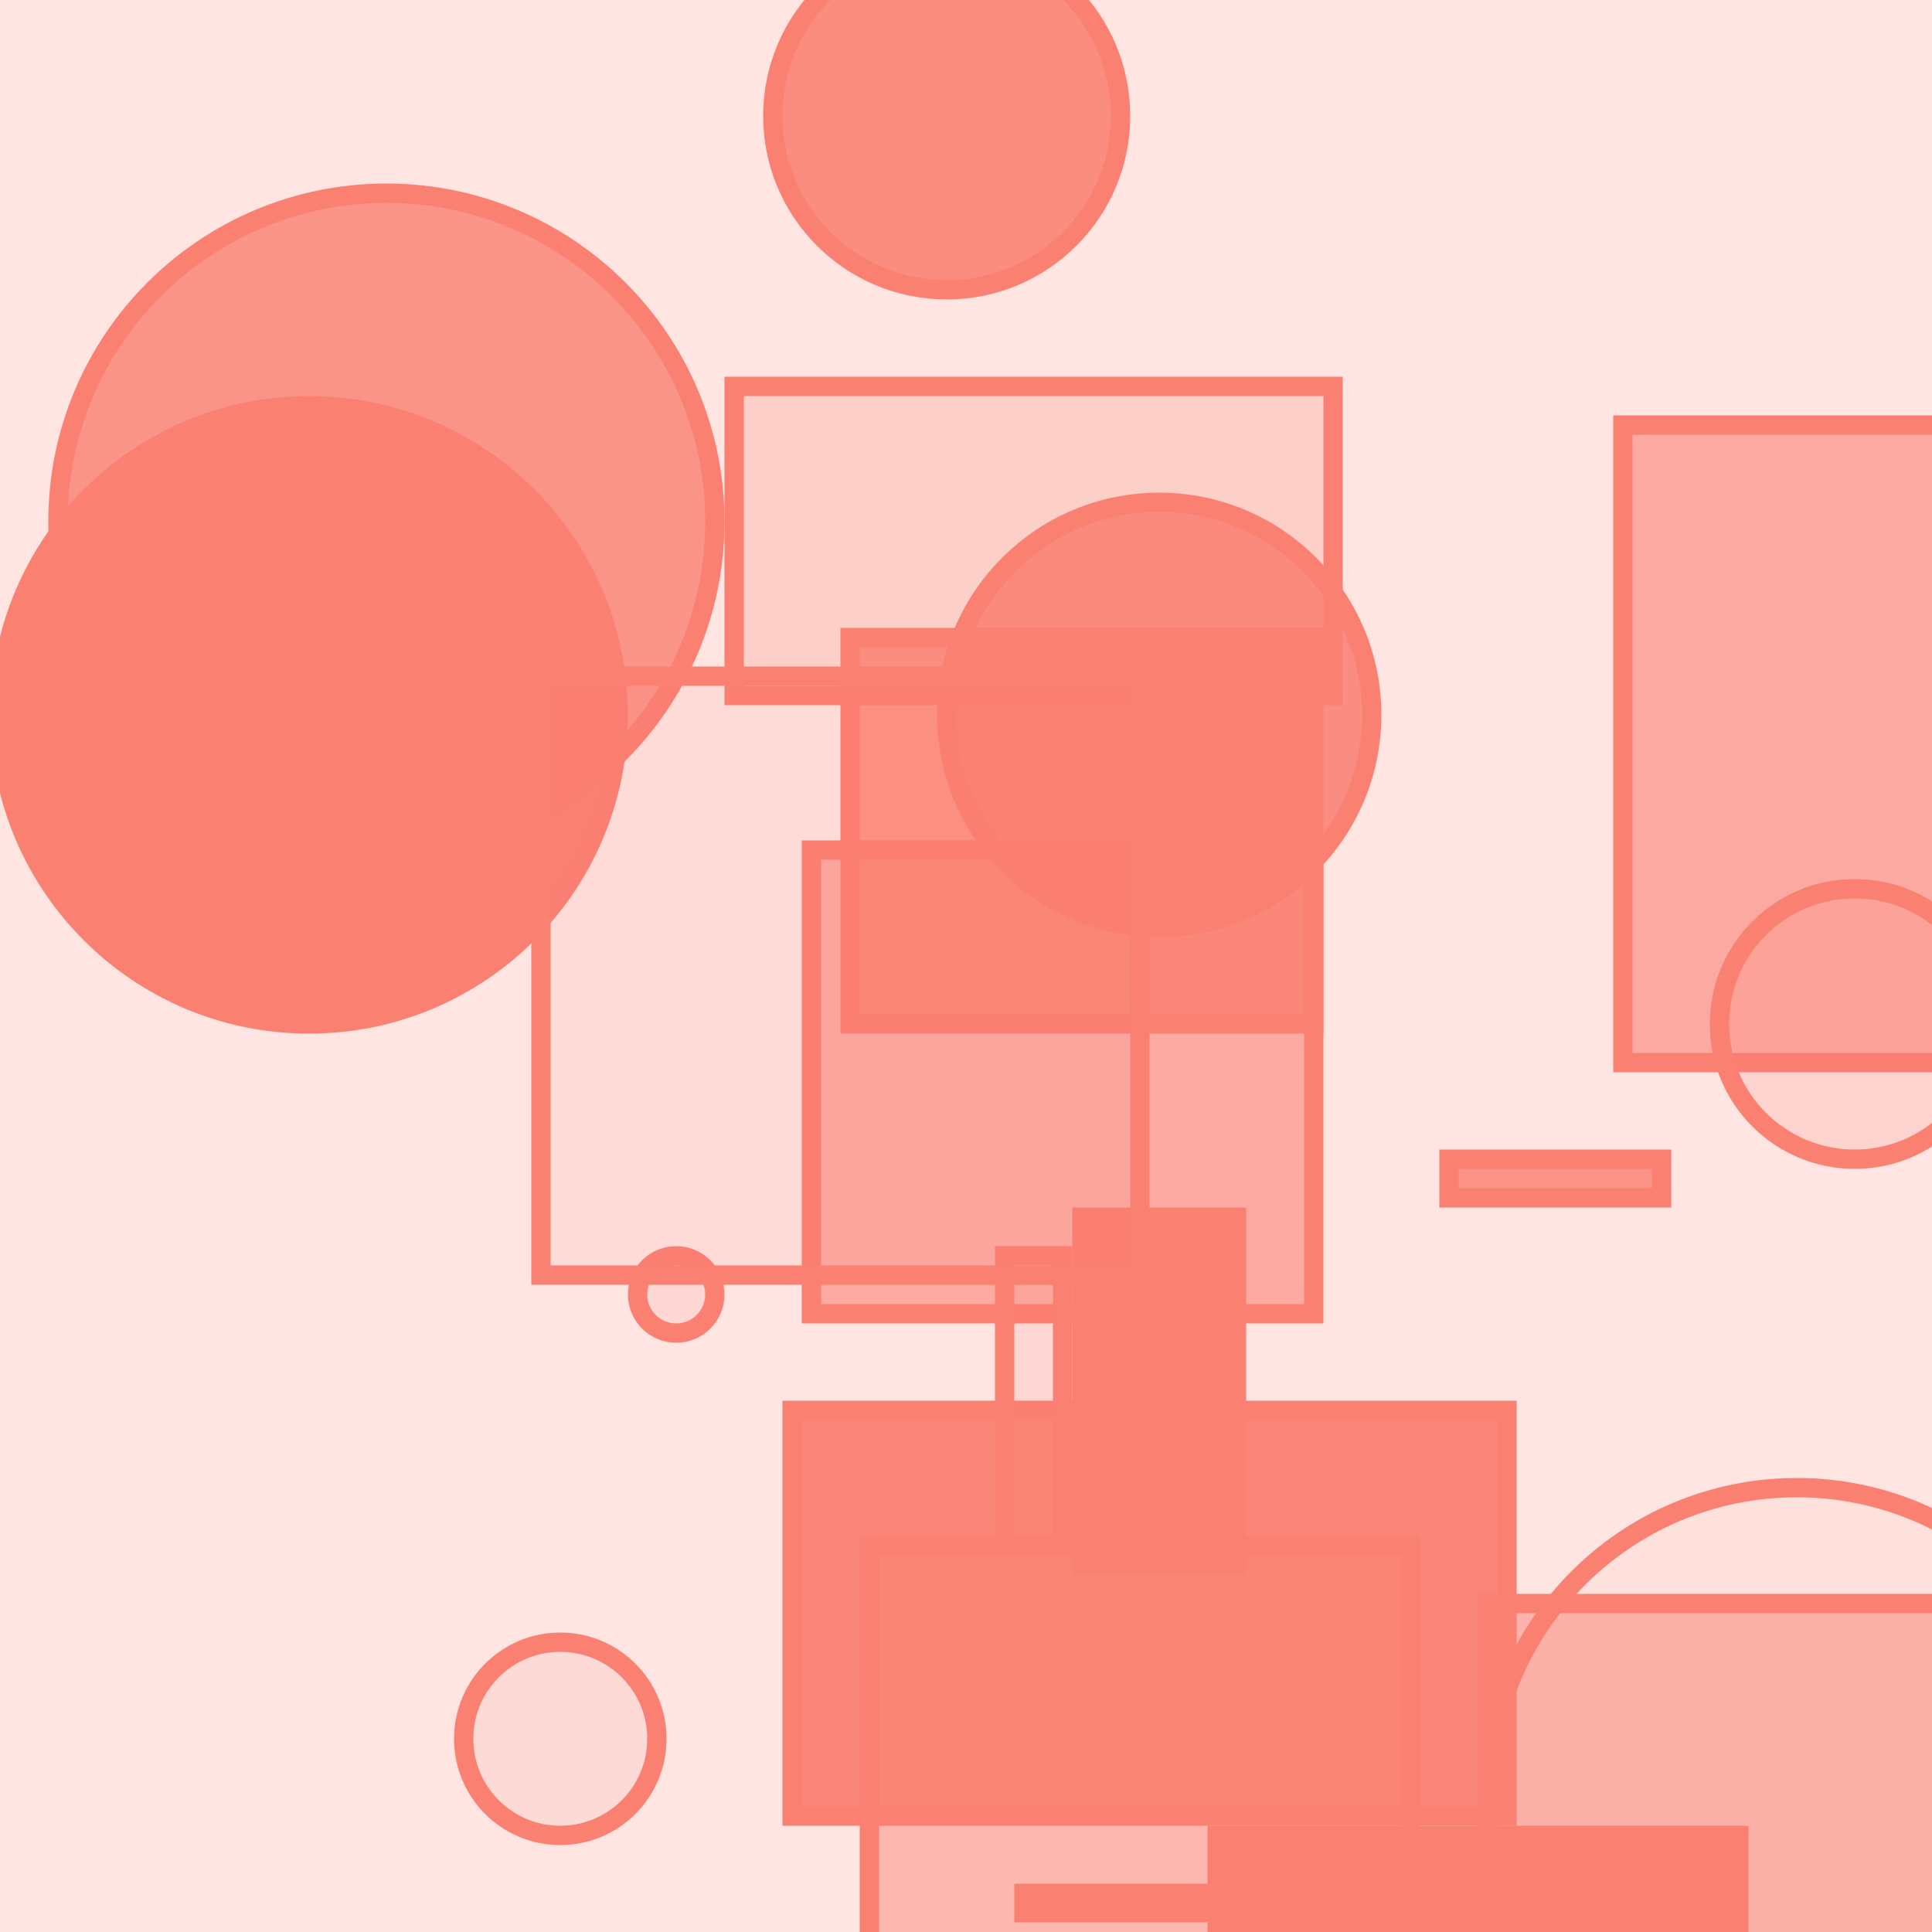
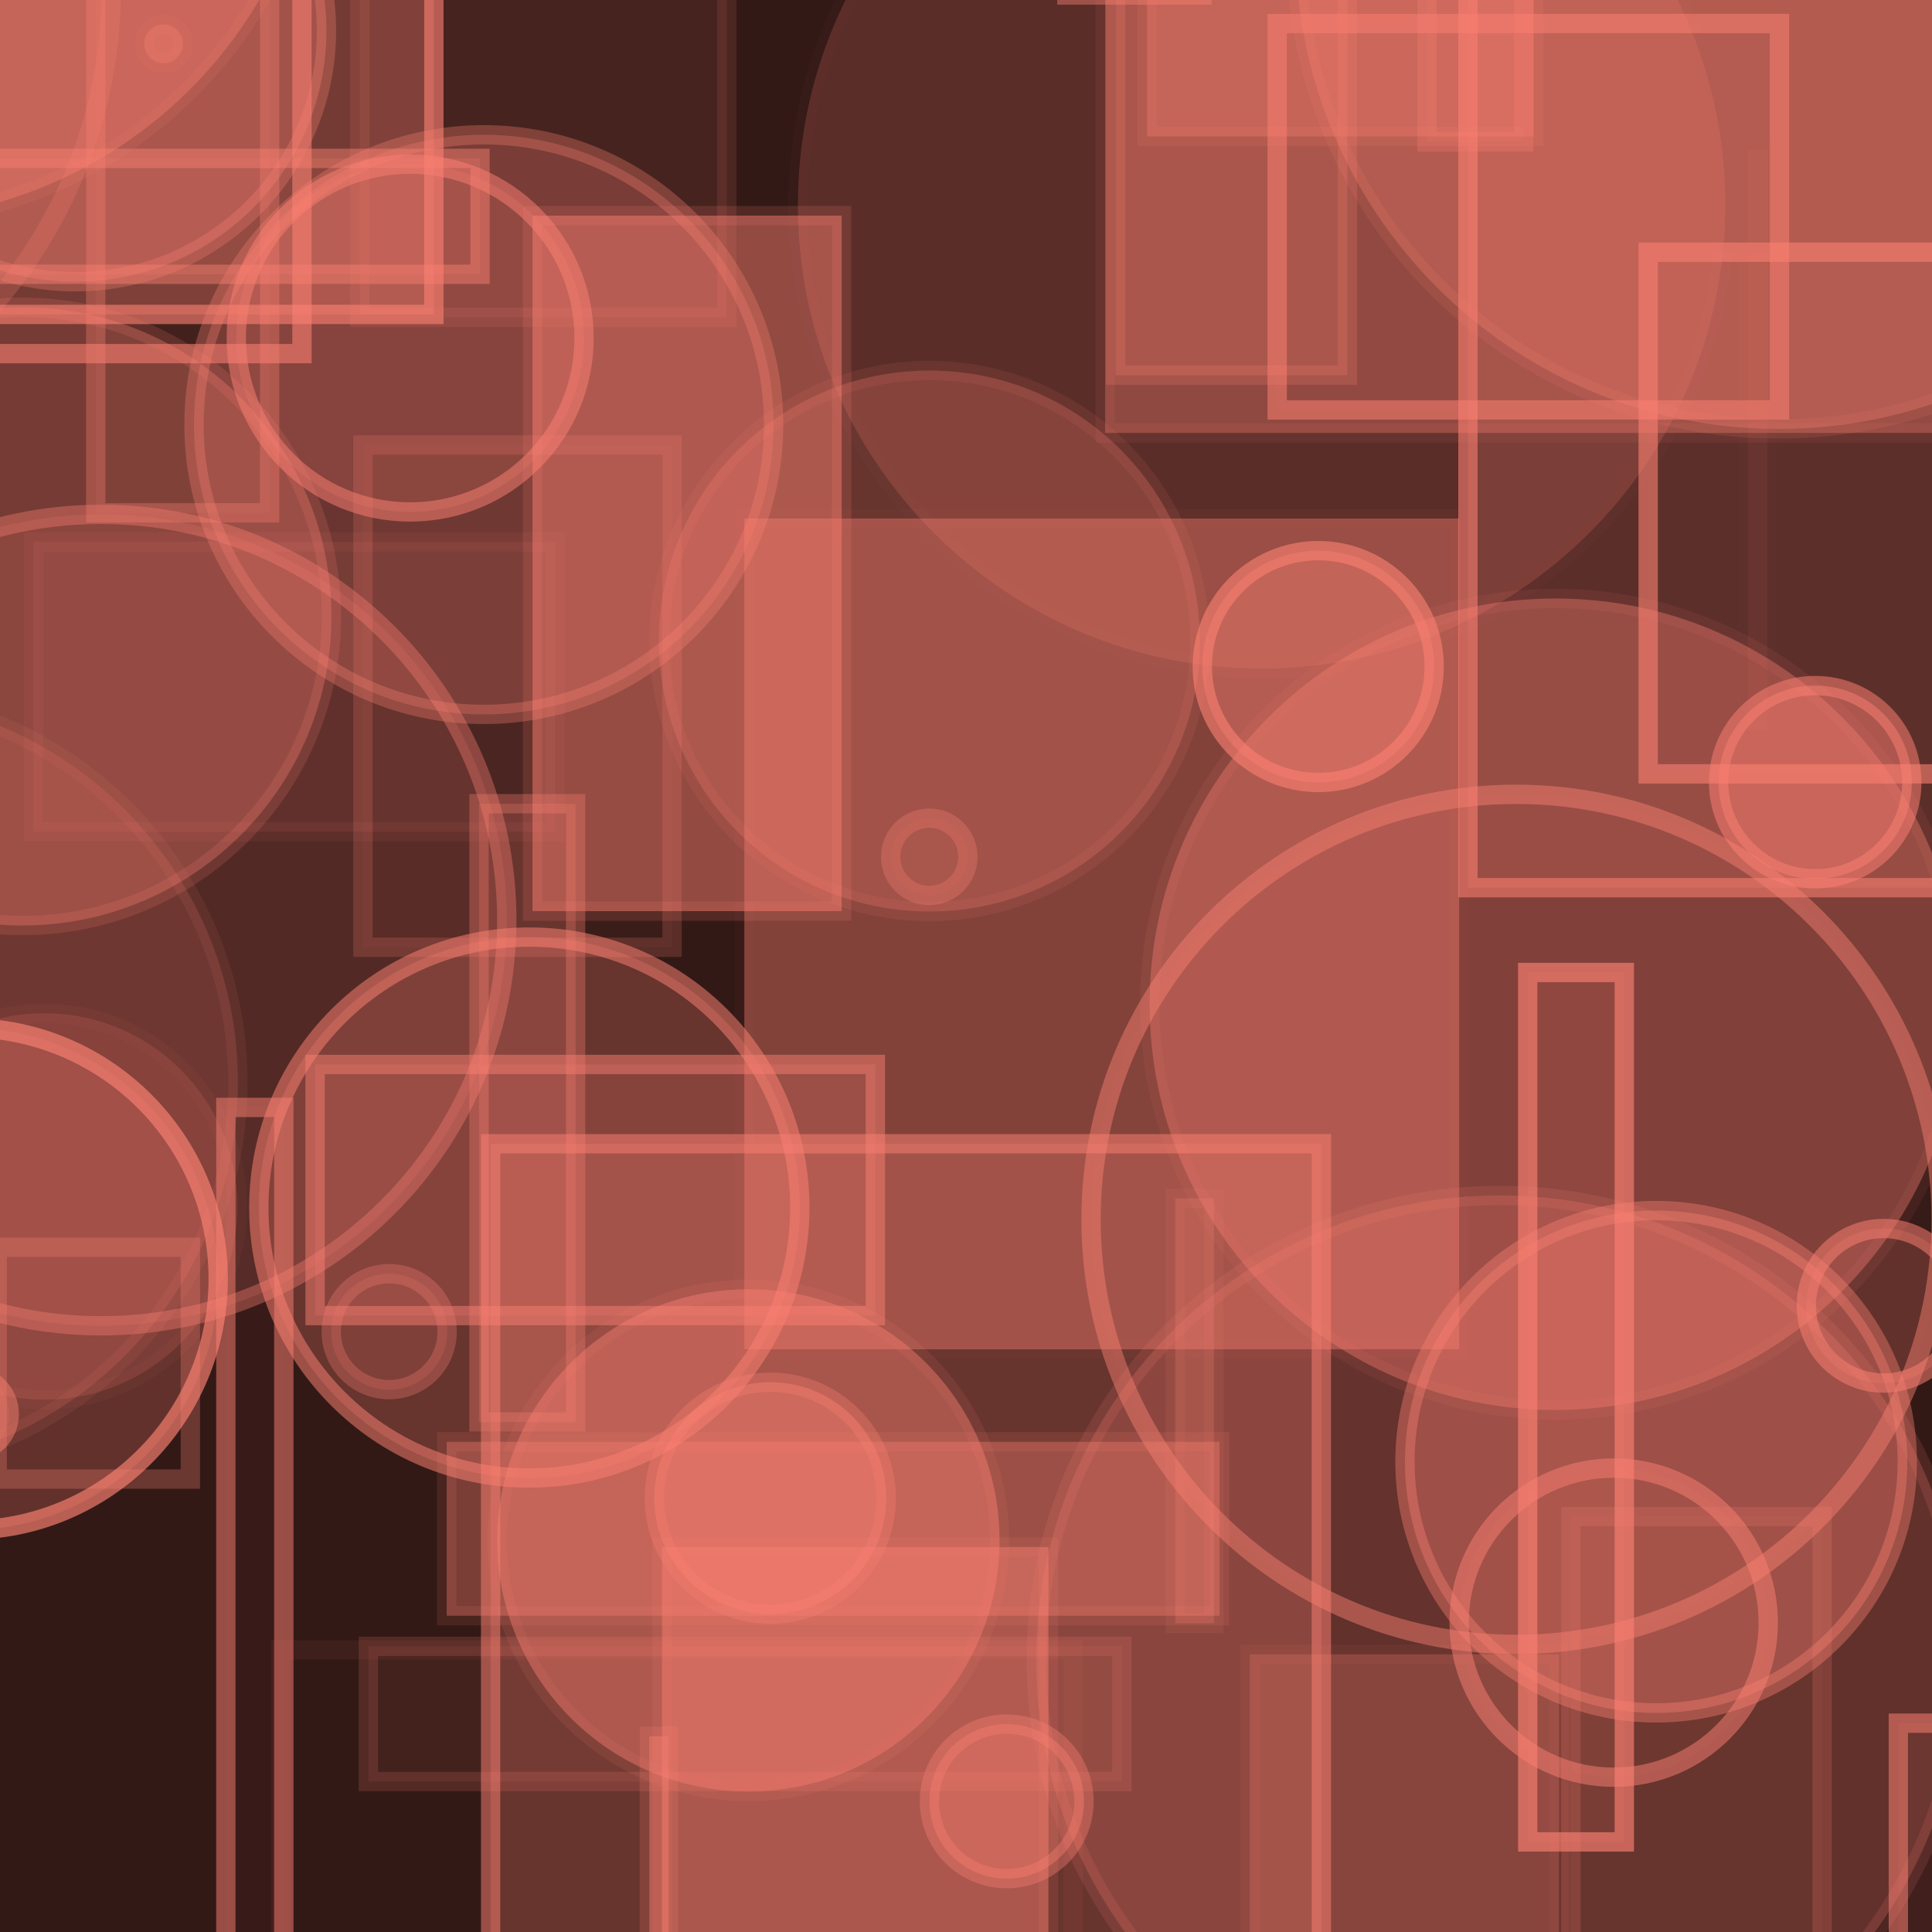
<svg xmlns="http://www.w3.org/2000/svg" width="100" height="100" version="1.1">
+   <rect x="0" y="0" width="100" height="100" fill="black" />
  <rect x="0" y="0" width="100" height="100" fill="rgb(250, 128, 114)" fill-opacity="0.2" />
-   <circle cx="60" cy="37" r="11" stroke="rgb(250, 128, 114)" fill="rgb(250, 128, 114)" fill-opacity="0.86" />
-   <rect x="75" y="60" width="11" height="2" stroke="rgb(250, 128, 114)" fill="rgb(250, 128, 114)" fill-opacity="0.82" />
-   <rect x="84" y="22" width="26" height="33" stroke="rgb(250, 128, 114)" fill="rgb(250, 128, 114)" fill-opacity="0.58" />
-   <circle cx="96" cy="53" r="7" stroke="rgb(250, 128, 114)" fill="rgb(250, 128, 114)" fill-opacity="0.17" />
-   <circle cx="20" cy="27" r="17" stroke="rgb(250, 128, 114)" fill="rgb(250, 128, 114)" fill-opacity="0.8" />
-   <rect x="77" y="83" width="26" height="18" stroke="rgb(250, 128, 114)" fill="rgb(250, 128, 114)" fill-opacity="0.49" />
-   <rect x="63" y="95" width="27" height="28" stroke="rgb(250, 128, 114)" fill="rgb(250, 128, 114)" fill-opacity="0.99" />
-   <rect x="53" y="98" width="26" height="1" stroke="rgb(250, 128, 114)" fill="rgb(250, 128, 114)" fill-opacity="0.22" />
-   <rect x="42" y="44" width="26" height="24" stroke="rgb(250, 128, 114)" fill="rgb(250, 128, 114)" fill-opacity="0.58" />
-   <circle cx="16" cy="37" r="16" stroke="rgb(250, 128, 114)" fill="rgb(250, 128, 114)" fill-opacity="0.99" />
-   <circle cx="35" cy="67" r="2" stroke="rgb(250, 128, 114)" fill="rgb(250, 128, 114)" fill-opacity="0.13" />
-   <rect x="41" y="73" width="37" height="21" stroke="rgb(250, 128, 114)" fill="rgb(250, 128, 114)" fill-opacity="0.93" />
-   <rect x="56" y="63" width="8" height="18" stroke="rgb(250, 128, 114)" fill="rgb(250, 128, 114)" fill-opacity="0.99" />
-   <rect x="45" y="80" width="28" height="31" stroke="rgb(250, 128, 114)" fill="rgb(250, 128, 114)" fill-opacity="0.46" />
-   <circle cx="29" cy="90" r="5" stroke="rgb(250, 128, 114)" fill="rgb(250, 128, 114)" fill-opacity="0.11" />
-   <rect x="52" y="65" width="3" height="15" stroke="rgb(250, 128, 114)" fill="rgb(250, 128, 114)" fill-opacity="0.13" />
-   <circle cx="49" cy="6" r="9" stroke="rgb(250, 128, 114)" fill="rgb(250, 128, 114)" fill-opacity="0.87" />
-   <rect x="44" y="33" width="24" height="20" stroke="rgb(250, 128, 114)" fill="rgb(250, 128, 114)" fill-opacity="0.83" />
-   <rect x="38" y="20" width="31" height="16" stroke="rgb(250, 128, 114)" fill="rgb(250, 128, 114)" fill-opacity="0.22" />
-   <circle cx="93" cy="93" r="16" stroke="rgb(250, 128, 114)" fill="rgb(250, 128, 114)" fill-opacity="0.04" />
-   <rect x="28" y="35" width="31" height="31" stroke="rgb(250, 128, 114)" fill="rgb(250, 128, 114)" fill-opacity="0.1" />
+   <circle cx="48.099" cy="44.348" r="2" stroke="rgb(250, 128, 114)" fill="rgb(250, 128, 114)" fill-opacity="0.08" stroke-opacity="0.31" />
+   <rect x="-5.152" y="8.197" width="30" height="6" stroke="rgb(250, 128, 114)" fill="rgb(250, 128, 114)" fill-opacity="0.17" stroke-opacity="0.46" />
+   <rect x="-46.147" y="69.021" width="6" height="20" stroke="rgb(250, 128, 114)" fill="rgb(250, 128, 114)" fill-opacity="0.08" stroke-opacity="0.51" />
+   <circle cx="3.897" cy="1.582" r="13" stroke="rgb(250, 128, 114)" fill="rgb(250, 128, 114)" fill-opacity="0.35" stroke-opacity="0.3" />
+   <circle cx="-7.687" cy="56.041" r="20" stroke="rgb(250, 128, 114)" fill="rgb(250, 128, 114)" fill-opacity="0.17" stroke-opacity="0.09" />
+   <circle cx="-34.518" cy="-39.311" r="25" stroke="rgb(250, 128, 114)" fill="rgb(250, 128, 114)" fill-opacity="0.42" stroke-opacity="0.57" />
+   <circle cx="21.229" cy="17.498" r="9" stroke="rgb(250, 128, 114)" fill="rgb(250, 128, 114)" fill-opacity="0.2" stroke-opacity="0.52" />
+   <circle cx="-24.232" cy="9.964" r="14" stroke="rgb(250, 128, 114)" fill="rgb(250, 128, 114)" fill-opacity="0.01" stroke-opacity="0.53" />
+   <rect x="57.743" y="-11.583" width="12" height="31" stroke="rgb(250, 128, 114)" fill="rgb(250, 128, 114)" fill-opacity="0.25" stroke-opacity="0.22" />
+   <rect x="91.194" y="-45.032" width="12" height="16" stroke="rgb(250, 128, 114)" fill="rgb(250, 128, 114)" fill-opacity="0.25" stroke-opacity="0.11" />
+   <circle cx="17.894" cy="-31.149" r="14" stroke="rgb(250, 128, 114)" fill="rgb(250, 128, 114)" fill-opacity="0.31" stroke-opacity="0.12" />
+   <circle cx="65.299" cy="10.606" r="24" stroke="rgb(250, 128, 114)" fill="rgb(250, 128, 114)" fill-opacity="0.2" stroke-opacity="0.02" />
+   <rect x="73.863" y="-37.655" width="5" height="45" stroke="rgb(250, 128, 114)" fill="rgb(250, 128, 114)" fill-opacity="0.09" stroke-opacity="0.28" />
+   <circle cx="-19.243" cy="-0.593" r="25" stroke="rgb(250, 128, 114)" fill="rgb(250, 128, 114)" fill-opacity="0.0" stroke-opacity="0.23" />
+   <circle cx="39.871" cy="77.545" r="6" stroke="rgb(250, 128, 114)" fill="rgb(250, 128, 114)" fill-opacity="0.47" stroke-opacity="0.34" />
+   <circle cx="5.231" cy="47.623" r="21" stroke="rgb(250, 128, 114)" fill="rgb(250, 128, 114)" fill-opacity="0.16" stroke-opacity="0.38" />
+   <rect x="18.786" y="23.031" width="16" height="26" stroke="rgb(250, 128, 114)" fill="rgb(250, 128, 114)" fill-opacity="0.04" stroke-opacity="0.2" />
+   <rect x="82.28" y="-41.737" width="27" height="33" stroke="rgb(250, 128, 114)" fill="rgb(250, 128, 114)" fill-opacity="0.3" stroke-opacity="0.25" />
+   <rect x="-25.301" y="-25.442" width="17" height="10" stroke="rgb(250, 128, 114)" fill="rgb(250, 128, 114)" fill-opacity="0.25" stroke-opacity="0.67" />
+   <rect x="81.311" y="78.497" width="13" height="45" stroke="rgb(250, 128, 114)" fill="rgb(250, 128, 114)" fill-opacity="0.04" stroke-opacity="0.2" />
+   <circle cx="69.561" cy="9.785" r="0" stroke="rgb(250, 128, 114)" fill="rgb(250, 128, 114)" fill-opacity="0.02" stroke-opacity="0.62" />
+   <rect x="94.199" y="-12.399" width="45" height="11" stroke="rgb(250, 128, 114)" fill="rgb(250, 128, 114)" fill-opacity="0.35" stroke-opacity="0.46" />
+   <rect x="4.956" y="-7.455" width="9" height="34" stroke="rgb(250, 128, 114)" fill="rgb(250, 128, 114)" fill-opacity="0.08" stroke-opacity="0.34" />
+   <rect x="87.565" y="-39.902" width="25" height="8" stroke="rgb(250, 128, 114)" fill="rgb(250, 128, 114)" fill-opacity="0.36" stroke-opacity="0.35" />
+   <circle cx="77.636" cy="85.877" r="24" stroke="rgb(250, 128, 114)" fill="rgb(250, 128, 114)" fill-opacity="0.24" stroke-opacity="0.14" />
+   <circle cx="-46.524" cy="30.269" r="15" stroke="rgb(250, 128, 114)" fill="rgb(250, 128, 114)" fill-opacity="0.35" stroke-opacity="0.11" />
+   <circle cx="-36.92" cy="44.957" r="0" stroke="rgb(250, 128, 114)" fill="rgb(250, 128, 114)" fill-opacity="0.07" stroke-opacity="0.17" />
+   <circle cx="93.955" cy="40.486" r="5" stroke="rgb(250, 128, 114)" fill="rgb(250, 128, 114)" fill-opacity="0.5" stroke-opacity="0.54" />
+   <circle cx="78.65" cy="-23.273" r="1" stroke="rgb(250, 128, 114)" fill="rgb(250, 128, 114)" fill-opacity="0.27" stroke-opacity="0.26" />
+   <circle cx="2.29" cy="62.447" r="10" stroke="rgb(250, 128, 114)" fill="rgb(250, 128, 114)" fill-opacity="0.16" stroke-opacity="0.04" />
+   <rect x="-22.884" y="71.174" width="14" height="47" stroke="rgb(250, 128, 114)" fill="rgb(250, 128, 114)" fill-opacity="0.19" stroke-opacity="0.16" />
+   <rect x="-13.86" y="51.956" width="4" height="36" stroke="rgb(250, 128, 114)" fill="rgb(250, 128, 114)" fill-opacity="0.17" stroke-opacity="0.42" />
+   <rect x="34.267" y="80.076" width="20" height="26" stroke="rgb(250, 128, 114)" fill="rgb(250, 128, 114)" fill-opacity="0.46" stroke-opacity="0.12" />
+   <rect x="66.107" y="1.217" width="26" height="20" stroke="rgb(250, 128, 114)" fill="rgb(250, 128, 114)" fill-opacity="0.01" stroke-opacity="0.54" />
+   <rect x="33.583" y="-48.089" width="8" height="41" stroke="rgb(250, 128, 114)" fill="rgb(250, 128, 114)" fill-opacity="0.2" stroke-opacity="0.63" />
+   <rect x="27.564" y="11.161" width="16" height="36" stroke="rgb(250, 128, 114)" fill="rgb(250, 128, 114)" fill-opacity="0.48" stroke-opacity="0.16" />
+   <rect x="59.376" y="-12.939" width="20" height="20" stroke="rgb(250, 128, 114)" fill="rgb(250, 128, 114)" fill-opacity="0.34" stroke-opacity="0.12" />
+   <circle cx="-31.826" cy="-39.33" r="4" stroke="rgb(250, 128, 114)" fill="rgb(250, 128, 114)" fill-opacity="0.22" stroke-opacity="0.55" />
+   <circle cx="27.396" cy="62.503" r="14" stroke="rgb(250, 128, 114)" fill="rgb(250, 128, 114)" fill-opacity="0.27" stroke-opacity="0.53" />
+   <circle cx="-12.714" cy="58.669" r="4" stroke="rgb(250, 128, 114)" fill="rgb(250, 128, 114)" fill-opacity="0.33" stroke-opacity="0.26" />
+   <rect x="24.794" y="41.601" width="5" height="32" stroke="rgb(250, 128, 114)" fill="rgb(250, 128, 114)" fill-opacity="0.24" stroke-opacity="0.33" />
+   <rect x="1.729" y="28.05" width="27" height="15" stroke="rgb(250, 128, 114)" fill="rgb(250, 128, 114)" fill-opacity="0.09" stroke-opacity="0.07" />
+   <rect x="75.98" y="-3.053" width="29" height="49" stroke="rgb(250, 128, 114)" fill="rgb(250, 128, 114)" fill-opacity="0.21" stroke-opacity="0.58" />
+   <rect x="22.053" y="-13.169" width="0" height="8" stroke="rgb(250, 128, 114)" fill="rgb(250, 128, 114)" fill-opacity="0.45" stroke-opacity="0.12" />
+   <rect x="98.258" y="89.192" width="36" height="45" stroke="rgb(250, 128, 114)" fill="rgb(250, 128, 114)" fill-opacity="0.07" stroke-opacity="0.54" />
+   <rect x="71.316" y="-44.668" width="49" height="38" stroke="rgb(250, 128, 114)" fill="rgb(250, 128, 114)" fill-opacity="0.46" stroke-opacity="0.2" />
+   <rect x="85.309" y="13.055" width="36" height="27" stroke="rgb(250, 128, 114)" fill="rgb(250, 128, 114)" fill-opacity="0.01" stroke-opacity="0.6" />
+   <circle cx="92.059" cy="-2.8" r="25" stroke="rgb(250, 128, 114)" fill="rgb(250, 128, 114)" fill-opacity="0.33" stroke-opacity="0.13" />
+   <circle cx="97.497" cy="67.587" r="4" stroke="rgb(250, 128, 114)" fill="rgb(250, 128, 114)" fill-opacity="0.23" stroke-opacity="0.54" />
+   <circle cx="-9.131" cy="-23.278" r="1" stroke="rgb(250, 128, 114)" fill="rgb(250, 128, 114)" fill-opacity="0.1" stroke-opacity="0.39" />
+   <circle cx="-38.669" cy="22.575" r="2" stroke="rgb(250, 128, 114)" fill="rgb(250, 128, 114)" fill-opacity="0.12" stroke-opacity="0.45" />
+   <circle cx="83.525" cy="83.987" r="8" stroke="rgb(250, 128, 114)" fill="rgb(250, 128, 114)" fill-opacity="0.04" stroke-opacity="0.51" />
+   <rect x="11.69" y="57.32" width="3" height="46" stroke="rgb(250, 128, 114)" fill="rgb(250, 128, 114)" fill-opacity="0.03" stroke-opacity="0.51" />
+   <rect x="-24.16" y="-5.458" width="5" height="29" stroke="rgb(250, 128, 114)" fill="rgb(250, 128, 114)" fill-opacity="0.44" stroke-opacity="0.59" />
+   <circle cx="1.155" cy="31.903" r="16" stroke="rgb(250, 128, 114)" fill="rgb(250, 128, 114)" fill-opacity="0.34" stroke-opacity="0.17" />
+   <rect x="-44.333" y="65.516" width="41" height="8" stroke="rgb(250, 128, 114)" fill="rgb(250, 128, 114)" fill-opacity="0.12" stroke-opacity="0.58" />
+   <rect x="-14.37" y="-15.696" width="30" height="34" stroke="rgb(250, 128, 114)" fill="rgb(250, 128, 114)" fill-opacity="0.0" stroke-opacity="0.58" />
+   <rect x="55.22" y="-39.258" width="7" height="39" stroke="rgb(250, 128, 114)" fill="rgb(250, 128, 114)" fill-opacity="0.06" stroke-opacity="0.43" />
+   <circle cx="-38.615" cy="42.595" r="20" stroke="rgb(250, 128, 114)" fill="rgb(250, 128, 114)" fill-opacity="0.13" stroke-opacity="0.69" />
+   <rect x="60.832" y="62.022" width="2" height="22" stroke="rgb(250, 128, 114)" fill="rgb(250, 128, 114)" fill-opacity="0.25" stroke-opacity="0.09" />
+   <circle cx="-48.008" cy="-10.104" r="25" stroke="rgb(250, 128, 114)" fill="rgb(250, 128, 114)" fill-opacity="0.1" stroke-opacity="0.32" />
+   <circle cx="8.466" cy="2.267" r="1" stroke="rgb(250, 128, 114)" fill="rgb(250, 128, 114)" fill-opacity="0.33" stroke-opacity="0.08" />
+   <circle cx="-32.549" cy="72.99" r="24" stroke="rgb(250, 128, 114)" fill="rgb(250, 128, 114)" fill-opacity="0.1" stroke-opacity="0.42" />
+   <rect x="18.619" y="-4.574" width="19" height="21" stroke="rgb(250, 128, 114)" fill="rgb(250, 128, 114)" fill-opacity="0.1" stroke-opacity="0.13" />
+   <rect x="-37.971" y="93.868" width="5" height="30" stroke="rgb(250, 128, 114)" fill="rgb(250, 128, 114)" fill-opacity="0.42" stroke-opacity="0.61" />
+   <circle cx="80.505" cy="51.978" r="21" stroke="rgb(250, 128, 114)" fill="rgb(250, 128, 114)" fill-opacity="0.38" stroke-opacity="0.08" />
+   <rect x="57.204" y="-2.593" width="50" height="25" stroke="rgb(250, 128, 114)" fill="rgb(250, 128, 114)" fill-opacity="0.34" stroke-opacity="0.08" />
+   <rect x="-45.71" y="35.736" width="45" height="46" stroke="rgb(250, 128, 114)" fill="rgb(250, 128, 114)" fill-opacity="0.19" stroke-opacity="0.12" />
+   <circle cx="20.144" cy="68.928" r="3" stroke="rgb(250, 128, 114)" fill="rgb(250, 128, 114)" fill-opacity="0.16" stroke-opacity="0.31" />
+   <circle cx="48.107" cy="33.179" r="14" stroke="rgb(250, 128, 114)" fill="rgb(250, 128, 114)" fill-opacity="0.27" stroke-opacity="0.1" />
+   <circle cx="15.938" cy="-19.971" r="14" stroke="rgb(250, 128, 114)" fill="rgb(250, 128, 114)" fill-opacity="0.35" stroke-opacity="0.22" />
+   <rect x="23.122" y="74.629" width="40" height="9" stroke="rgb(250, 128, 114)" fill="rgb(250, 128, 114)" fill-opacity="0.36" stroke-opacity="0.12" />
+   <circle cx="78.472" cy="63.114" r="22" stroke="rgb(250, 128, 114)" fill="rgb(250, 128, 114)" fill-opacity="0.02" stroke-opacity="0.47" />
+   <circle cx="25.042" cy="21.977" r="15" stroke="rgb(250, 128, 114)" fill="rgb(250, 128, 114)" fill-opacity="0.28" stroke-opacity="0.32" />
+   <circle cx="38.737" cy="79.732" r="13" stroke="rgb(250, 128, 114)" fill="rgb(250, 128, 114)" fill-opacity="0.44" stroke-opacity="0.1" />
+   <rect x="33.608" y="89.87" width="1" height="49" stroke="rgb(250, 128, 114)" fill="rgb(250, 128, 114)" fill-opacity="0.42" stroke-opacity="0.19" />
+   <rect x="25.394" y="59.2" width="43" height="46" stroke="rgb(250, 128, 114)" fill="rgb(250, 128, 114)" fill-opacity="0.27" stroke-opacity="0.52" />
+   <circle cx="-6.427" cy="-11.638" r="23" stroke="rgb(250, 128, 114)" fill="rgb(250, 128, 114)" fill-opacity="0.4" stroke-opacity="0.11" />
+   <circle cx="52.107" cy="93.239" r="4" stroke="rgb(250, 128, 114)" fill="rgb(250, 128, 114)" fill-opacity="0.4" stroke-opacity="0.38" />
+   <rect x="-0.147" y="64.557" width="10" height="12" stroke="rgb(250, 128, 114)" fill="rgb(250, 128, 114)" fill-opacity="0.0" stroke-opacity="0.29" />
+   <rect x="-0.386" y="-34.13" width="22" height="16" stroke="rgb(250, 128, 114)" fill="rgb(250, 128, 114)" fill-opacity="0.02" stroke-opacity="0.16" />
+   <circle cx="68.232" cy="34.501" r="6" stroke="rgb(250, 128, 114)" fill="rgb(250, 128, 114)" fill-opacity="0.43" stroke-opacity="0.62" />
+   <rect x="19.068" y="85.212" width="39" height="7" stroke="rgb(250, 128, 114)" fill="rgb(250, 128, 114)" fill-opacity="0.09" stroke-opacity="0.17" />
+   <rect x="-4.54" y="-29.422" width="7" height="16" stroke="rgb(250, 128, 114)" fill="rgb(250, 128, 114)" fill-opacity="0.02" stroke-opacity="0.7" />
+   <rect x="87.706" y="-38.393" width="28" height="12" stroke="rgb(250, 128, 114)" fill="rgb(250, 128, 114)" fill-opacity="0.38" stroke-opacity="0.29" />
+   <circle cx="-1.706" cy="66.198" r="13" stroke="rgb(250, 128, 114)" fill="rgb(250, 128, 114)" fill-opacity="0.24" stroke-opacity="0.67" />
+   <rect x="16.309" y="55.096" width="29" height="13" stroke="rgb(250, 128, 114)" fill="rgb(250, 128, 114)" fill-opacity="0.21" stroke-opacity="0.49" />
+   <rect x="90.472" y="7.755" width="1" height="30" stroke="rgb(250, 128, 114)" fill="rgb(250, 128, 114)" fill-opacity="0.06" stroke-opacity="0.01" />
+   <rect x="65.438" y="-33.583" width="0" height="31" stroke="rgb(250, 128, 114)" fill="rgb(250, 128, 114)" fill-opacity="0.33" stroke-opacity="0.54" />
+   <rect x="-38.154" y="64.686" width="17" height="23" stroke="rgb(250, 128, 114)" fill="rgb(250, 128, 114)" fill-opacity="0.3" stroke-opacity="0.15" />
+   <rect x="-32.831" y="38.601" width="1" height="32" stroke="rgb(250, 128, 114)" fill="rgb(250, 128, 114)" fill-opacity="0.25" stroke-opacity="0.33" />
+   <circle cx="-5.951" cy="-39.393" r="13" stroke="rgb(250, 128, 114)" fill="rgb(250, 128, 114)" fill-opacity="0.43" stroke-opacity="0.58" />
+   <rect x="-22.543" y="-25.725" width="45" height="42" stroke="rgb(250, 128, 114)" fill="rgb(250, 128, 114)" fill-opacity="0.33" stroke-opacity="0.62" />
+   <rect x="38.527" y="26.839" width="37" height="43" stroke="rgb(250, 128, 114)" fill="rgb(250, 128, 114)" fill-opacity="0.4" stroke-opacity="0.03" />
+   <rect x="14.539" y="85.398" width="41" height="19" stroke="rgb(250, 128, 114)" fill="rgb(250, 128, 114)" fill-opacity="0.0" stroke-opacity="0.06" />
+   <rect x="79.074" y="50.336" width="5" height="45" stroke="rgb(250, 128, 114)" fill="rgb(250, 128, 114)" fill-opacity="0.12" stroke-opacity="0.65" />
+   <circle cx="-1.519" cy="73.191" r="2" stroke="rgb(250, 128, 114)" fill="rgb(250, 128, 114)" fill-opacity="0.12" stroke-opacity="0.47" />
+   <circle cx="-35.386" cy="5.541" r="25" stroke="rgb(250, 128, 114)" fill="rgb(250, 128, 114)" fill-opacity="0.01" stroke-opacity="0.52" />
+   <circle cx="-41.901" cy="-8.175" r="12" stroke="rgb(250, 128, 114)" fill="rgb(250, 128, 114)" fill-opacity="0.04" stroke-opacity="0.5" />
+   <rect x="64.691" y="85.629" width="16" height="19" stroke="rgb(250, 128, 114)" fill="rgb(250, 128, 114)" fill-opacity="0.25" stroke-opacity="0.06" />
+   <circle cx="85.721" cy="75.659" r="13" stroke="rgb(250, 128, 114)" fill="rgb(250, 128, 114)" fill-opacity="0.38" stroke-opacity="0.4" />
</svg>
